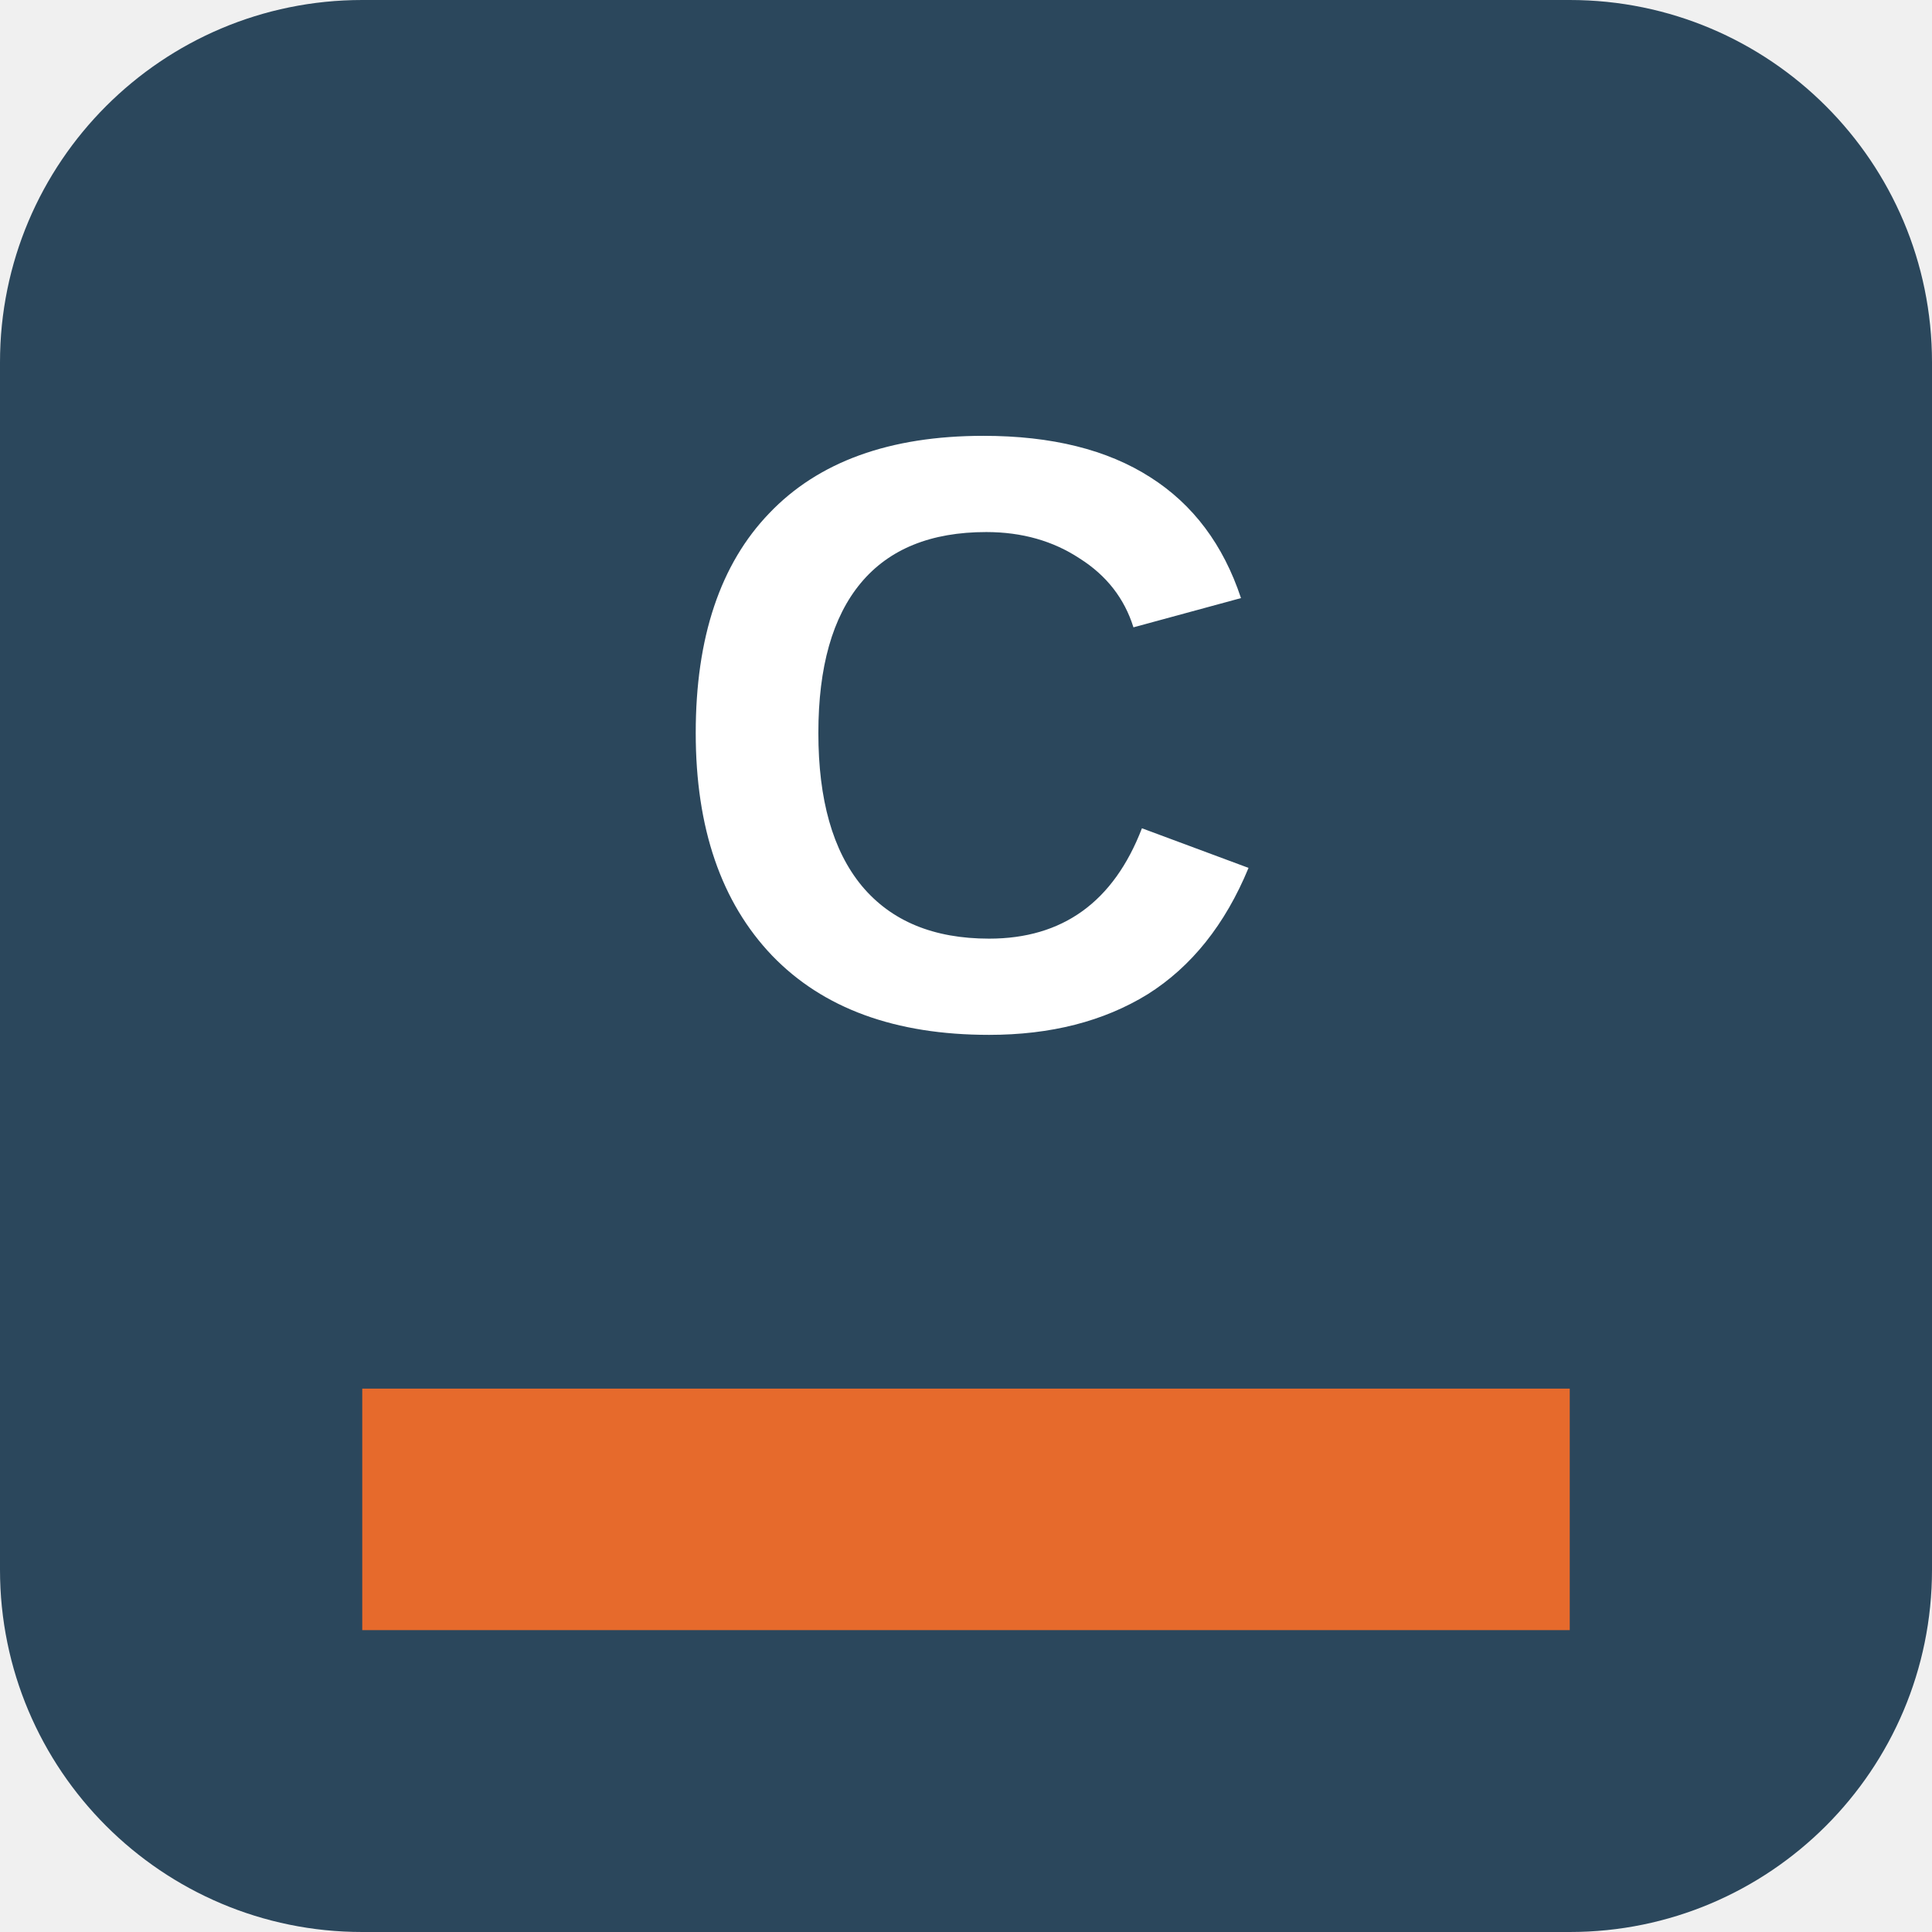
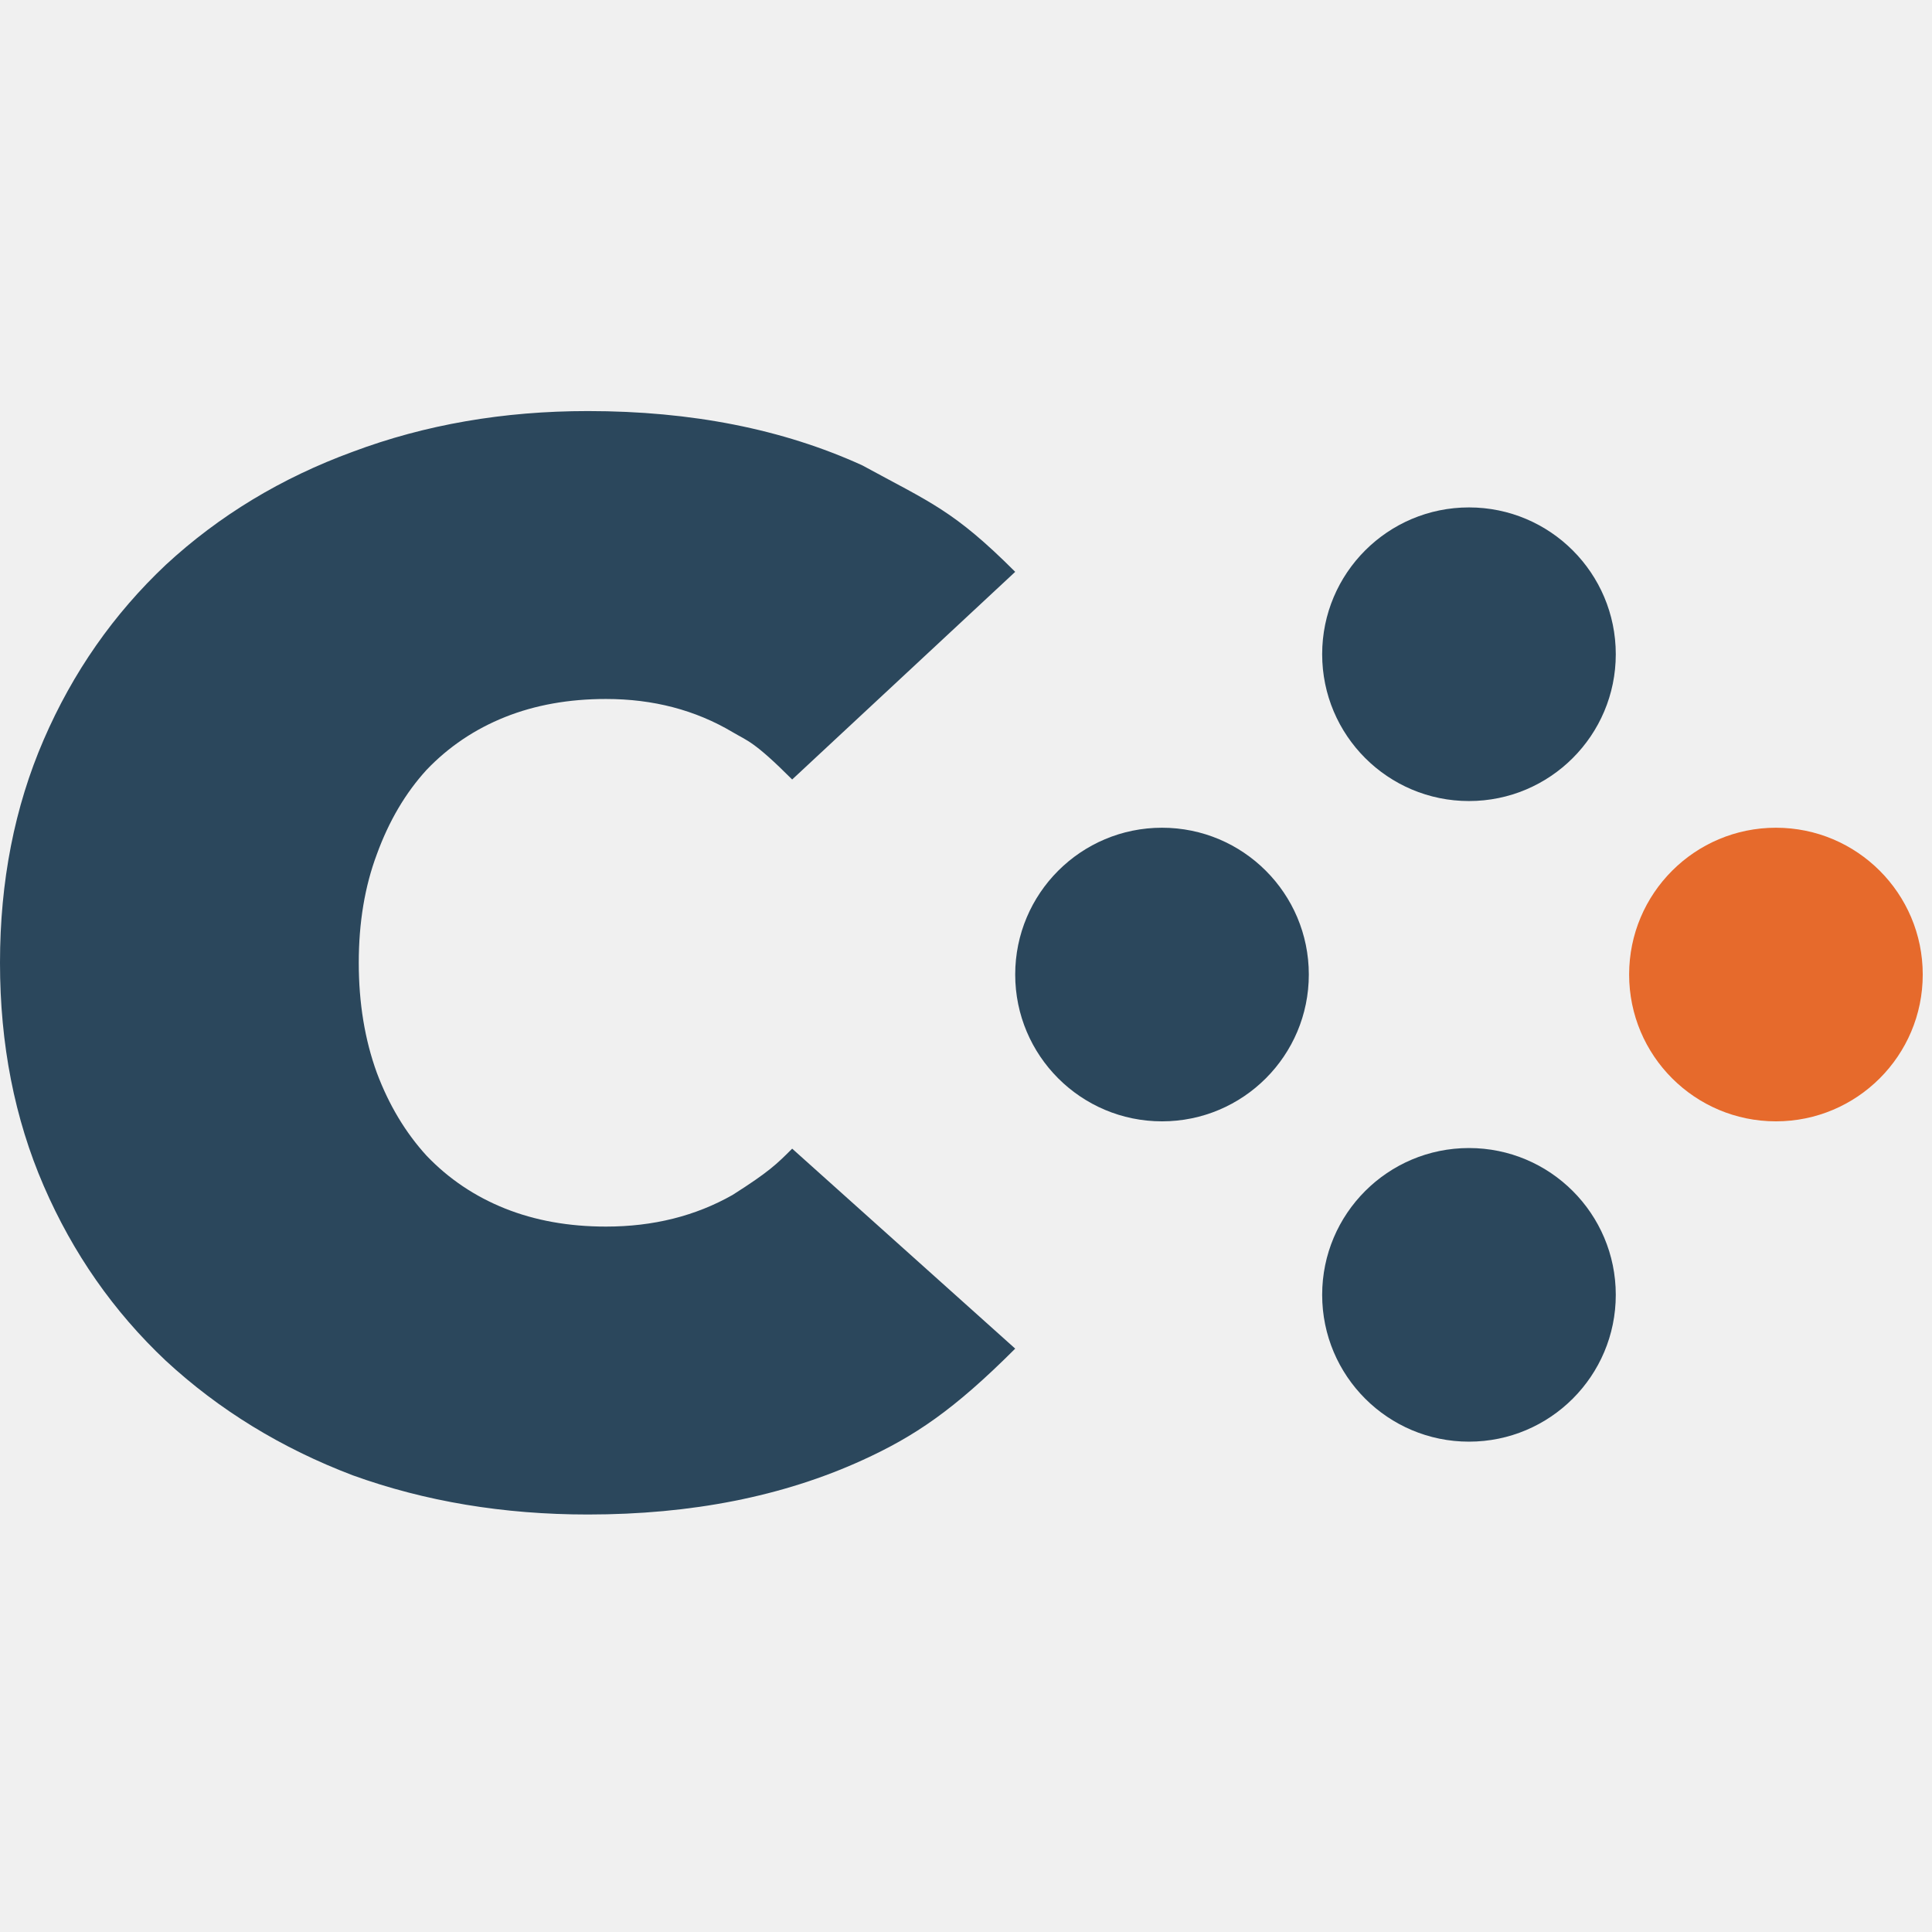
- <svg xmlns="http://www.w3.org/2000/svg" width="32" height="32" viewBox="0 0 32 32">
-   <rect width="32" height="32" rx="6" fill="#2B475C" />
-   <rect x="6" y="23" width="20" height="4" fill="#E66A2C" />
-   <text x="16" y="17" font-family="Arial, sans-serif" font-size="14" font-weight="700" fill="white" text-anchor="middle">C</text>
+ <svg xmlns="http://www.w3.org/2000/svg" width="188" height="188" viewBox="0 0 188 188">
+   <g transform="translate(0,40)">
+     <path d="M113.074 40.545C120.964 40.545 127.359 46.941 127.359 54.831C127.359 62.72 120.964 69.116 113.074 69.116C105.184 69.116 98.788 62.72 98.788 54.831C98.788 46.941 105.184 40.545 113.074 40.545Z" fill="#2B475C" />
+     <path d="M142.944 71.714C150.833 71.714 157.229 78.11 157.229 85.999C157.229 93.889 150.833 100.285 142.944 100.285C135.054 100.285 128.658 93.889 128.658 85.999C128.658 78.11 135.054 71.714 142.944 71.714Z" fill="#2B475C" />
+     <path d="M142.944 9.376C150.833 9.376 157.229 15.772 157.229 23.662C157.229 31.552 150.833 37.948 142.944 37.948C135.054 37.948 128.658 31.552 128.658 23.662C128.658 15.772 135.054 9.376 142.944 9.376Z" fill="#2B475C" />
+     <path d="M172.813 40.545C180.703 40.545 187.099 46.941 187.099 54.831C187.099 62.72 180.703 69.116 172.813 69.116C164.924 69.116 158.528 62.72 158.528 54.831C158.528 46.941 164.924 40.545 172.813 40.545Z" fill="#E66A2C" />
+     <path d="M57.207 107.374C48.993 107.374 41.365 106.103 34.324 103.56C27.381 100.92 21.318 97.204 16.135 92.412C11.05 87.62 7.09 81.948 4.254 75.396C1.418 68.844 0 61.608 0 53.687C0 45.766 1.418 38.529 4.254 31.977C7.09 25.425 11.05 19.754 16.135 14.962C21.318 10.17 27.381 6.503 34.324 3.961C41.365 1.32 48.993 0 57.207 0C67.28 0 76.179 1.76 83.904 5.281C90.556 8.909 92.801 9.658 98.788 15.645L77.085 35.851C73.343 32.109 72.745 32.109 71.289 31.244C67.671 29.093 63.564 28.017 58.968 28.017C55.349 28.017 52.073 28.604 49.14 29.777C46.206 30.951 43.663 32.662 41.512 34.911C39.458 37.16 37.845 39.898 36.671 43.126C35.498 46.255 34.911 49.775 34.911 53.687C34.911 57.599 35.498 61.168 36.671 64.395C37.845 67.524 39.458 70.213 41.512 72.463C43.663 74.712 46.206 76.423 49.14 77.597C52.073 78.77 55.349 79.357 58.968 79.357C63.564 79.357 67.671 78.33 71.289 76.276C74.84 74.019 75.588 73.271 77.085 71.774L98.788 91.233C92.801 97.22 88.982 99.779 83.904 102.093C76.179 105.614 67.28 107.374 57.207 107.374Z" fill="#2B475C" />
+   </g>
</svg>
